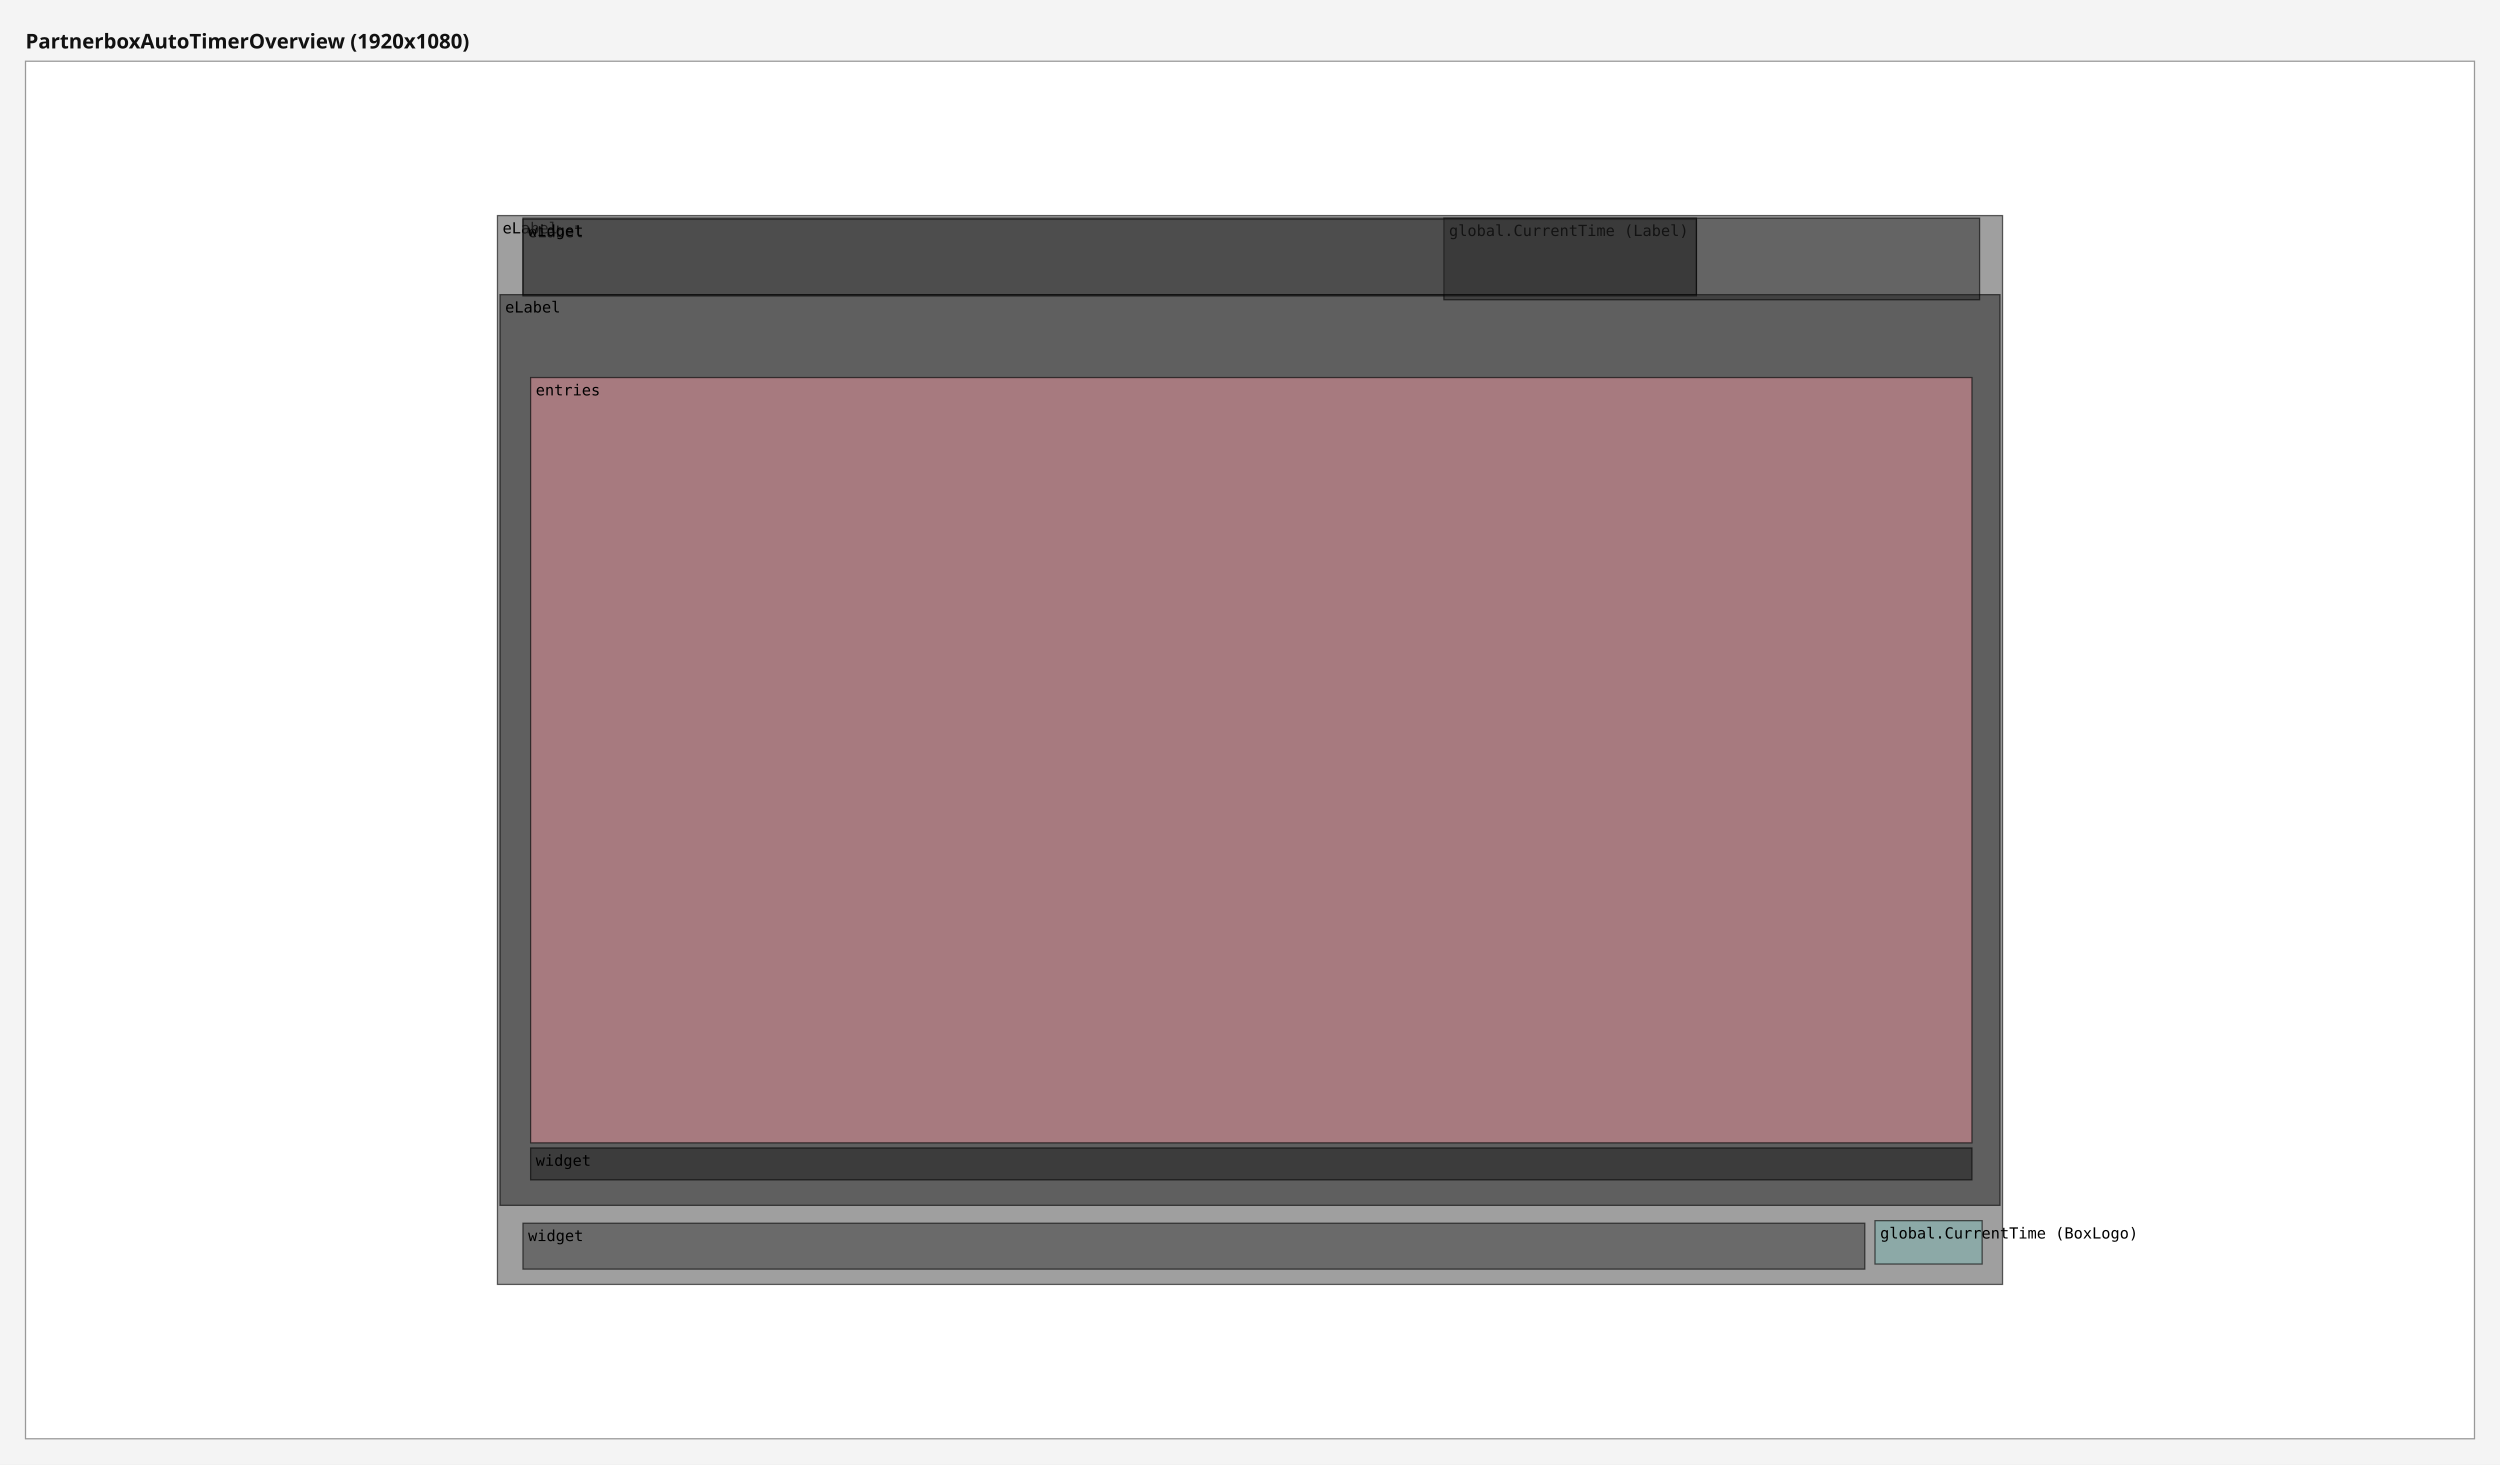
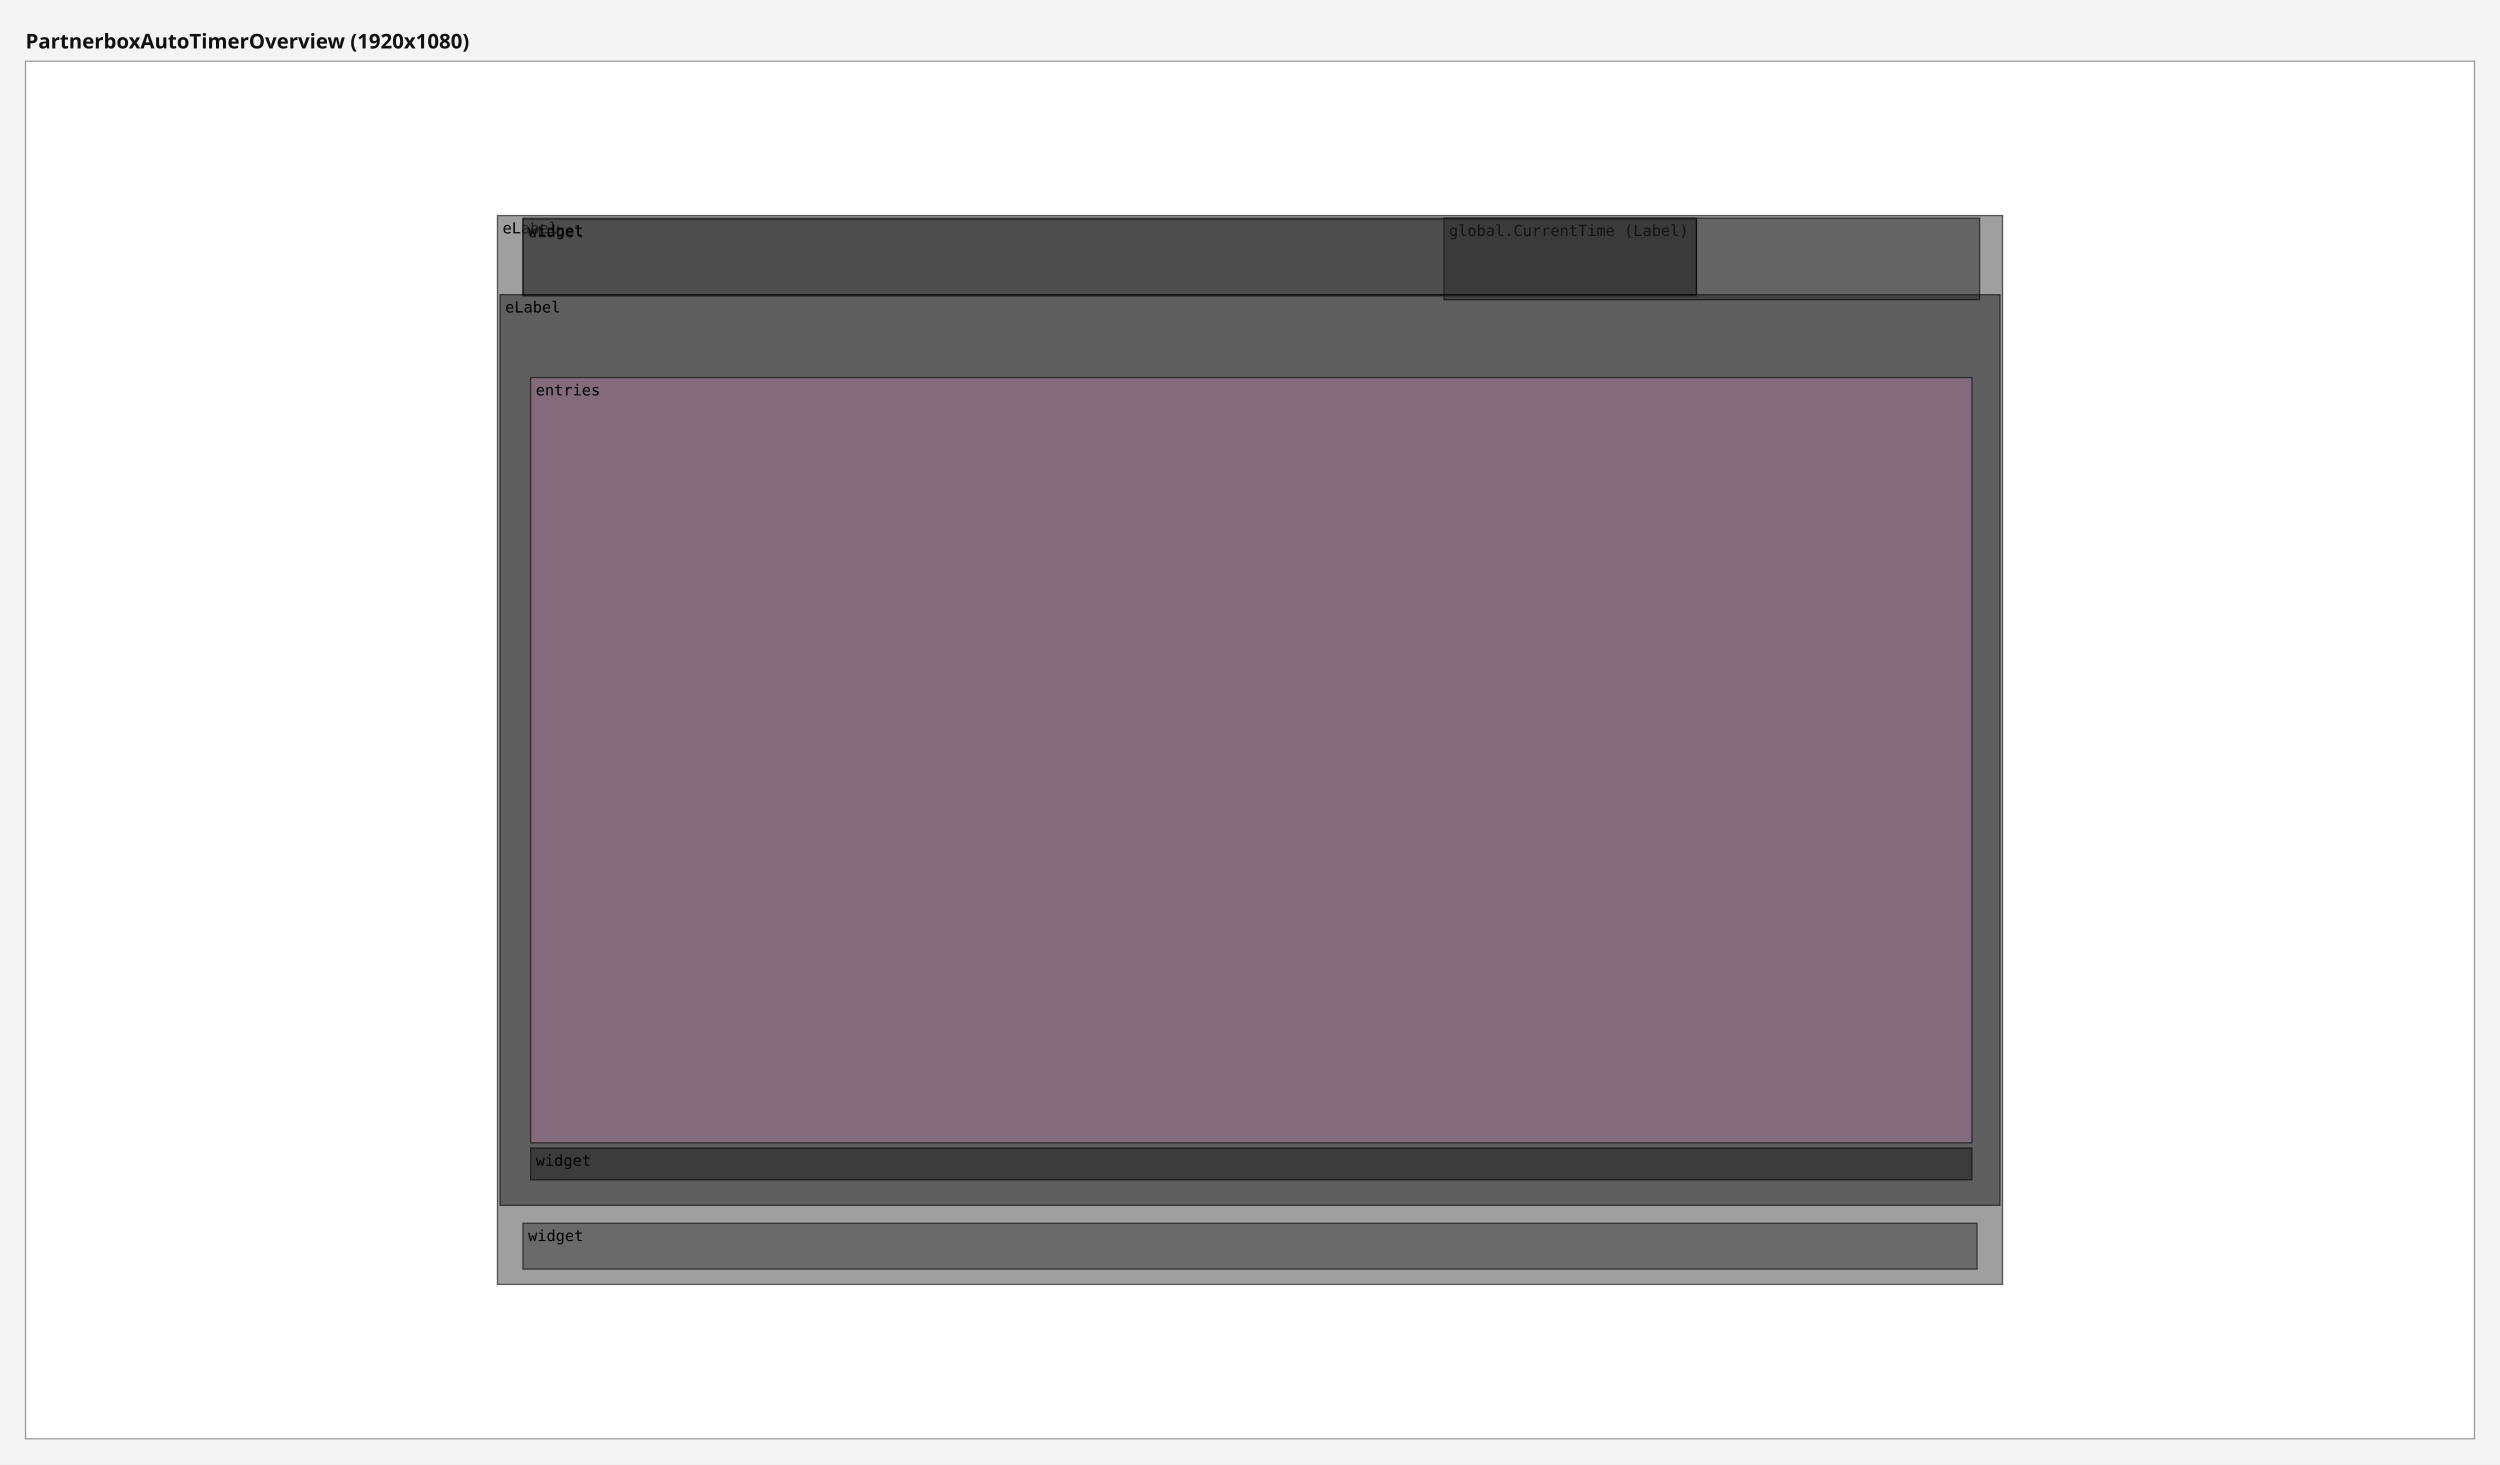
<svg xmlns="http://www.w3.org/2000/svg" width="1960" height="1148" viewBox="0 0 1960 1148">
  <rect x="0" y="0" width="1960" height="1148" fill="#f4f4f4" />
  <text x="20" y="38" font-family="sans-serif" font-size="16" font-weight="bold" fill="#111111">PartnerboxAutoTimerOverview (1920x1080)</text>
  <g data-screen="0" transform="translate(20,48)">
    <rect x="0" y="0" width="1920" height="1080" fill="#ffffff" stroke="#999999" stroke-width="1" />
    <g>
      <rect data-ref="0:0" x="370" y="121" width="1180" height="838" fill="#2c2c2c" fill-opacity="0.45" stroke="#000000" stroke-opacity="0.6" stroke-width="1" />
      <text x="374" y="135" font-family="monospace" font-size="12" fill="#000000">eLabel</text>
    </g>
    <g>
      <rect data-ref="0:1" x="372" y="183" width="1176" height="714" fill="#121212" fill-opacity="0.45" stroke="#000000" stroke-opacity="0.6" stroke-width="1" />
      <text x="376" y="197" font-family="monospace" font-size="12" fill="#000000">eLabel</text>
    </g>
    <g>
-       <rect data-ref="0:3" x="1450" y="909" width="84" height="34" fill="#76b7b2" fill-opacity="0.45" stroke="#000000" stroke-opacity="0.6" stroke-width="1" />
-       <text x="1454" y="923" font-family="monospace" font-size="12" fill="#000000">global.CurrentTime (BoxLogo)</text>
-     </g>
-     <g>
-       <rect data-ref="0:7" x="396" y="248" width="1130" height="600" fill="#ff9da7" fill-opacity="0.45" stroke="#000000" stroke-opacity="0.6" stroke-width="1" />
+       <rect data-ref="0:6" x="396" y="248" width="1130" height="600" fill="#b07aa1" fill-opacity="0.45" stroke="#000000" stroke-opacity="0.6" stroke-width="1" />
      <text x="400" y="262" font-family="monospace" font-size="12" fill="#000000">entries</text>
    </g>
    <g>
-       <rect data-ref="0:8" x="396" y="852" width="1130" height="25" fill="#121212" fill-opacity="0.45" stroke="#000000" stroke-opacity="0.6" stroke-width="1" />
+       <rect data-ref="0:7" x="396" y="852" width="1130" height="25" fill="#121212" fill-opacity="0.45" stroke="#000000" stroke-opacity="0.6" stroke-width="1" />
      <text x="400" y="866" font-family="monospace" font-size="12" fill="#000000">widget</text>
    </g>
    <g>
-       <rect data-ref="0:2" x="390" y="911" width="1052" height="36" fill="#2c2c2c" fill-opacity="0.45" stroke="#000000" stroke-opacity="0.6" stroke-width="1" />
+       <rect data-ref="0:2" x="390" y="911" width="1140" height="36" fill="#2c2c2c" fill-opacity="0.45" stroke="#000000" stroke-opacity="0.6" stroke-width="1" />
      <text x="394" y="925" font-family="monospace" font-size="12" fill="#000000">widget</text>
    </g>
    <g>
-       <rect data-ref="0:5" x="390" y="124" width="920" height="60" fill="#2c2c2c" fill-opacity="0.45" stroke="#000000" stroke-opacity="0.6" stroke-width="1" />
+       <rect data-ref="0:4" x="390" y="124" width="920" height="60" fill="#2c2c2c" fill-opacity="0.45" stroke="#000000" stroke-opacity="0.6" stroke-width="1" />
      <text x="394" y="138" font-family="monospace" font-size="12" fill="#000000">eLabel</text>
    </g>
    <g>
-       <rect data-ref="0:4" x="1112" y="123" width="420" height="64" fill="#1d1d1d" fill-opacity="0.45" stroke="#000000" stroke-opacity="0.6" stroke-width="1" />
+       <rect data-ref="0:3" x="1112" y="123" width="420" height="64" fill="#1d1d1d" fill-opacity="0.45" stroke="#000000" stroke-opacity="0.6" stroke-width="1" />
      <text x="1116" y="137" font-family="monospace" font-size="12" fill="#000000">global.CurrentTime (Label)</text>
    </g>
    <g>
-       <rect data-ref="0:6" x="390" y="123" width="920" height="60" fill="#2c2c2c" fill-opacity="0.45" stroke="#000000" stroke-opacity="0.6" stroke-width="1" />
+       <rect data-ref="0:5" x="390" y="123" width="920" height="60" fill="#2c2c2c" fill-opacity="0.45" stroke="#000000" stroke-opacity="0.6" stroke-width="1" />
      <text x="394" y="137" font-family="monospace" font-size="12" fill="#000000">widget</text>
    </g>
  </g>
</svg>
